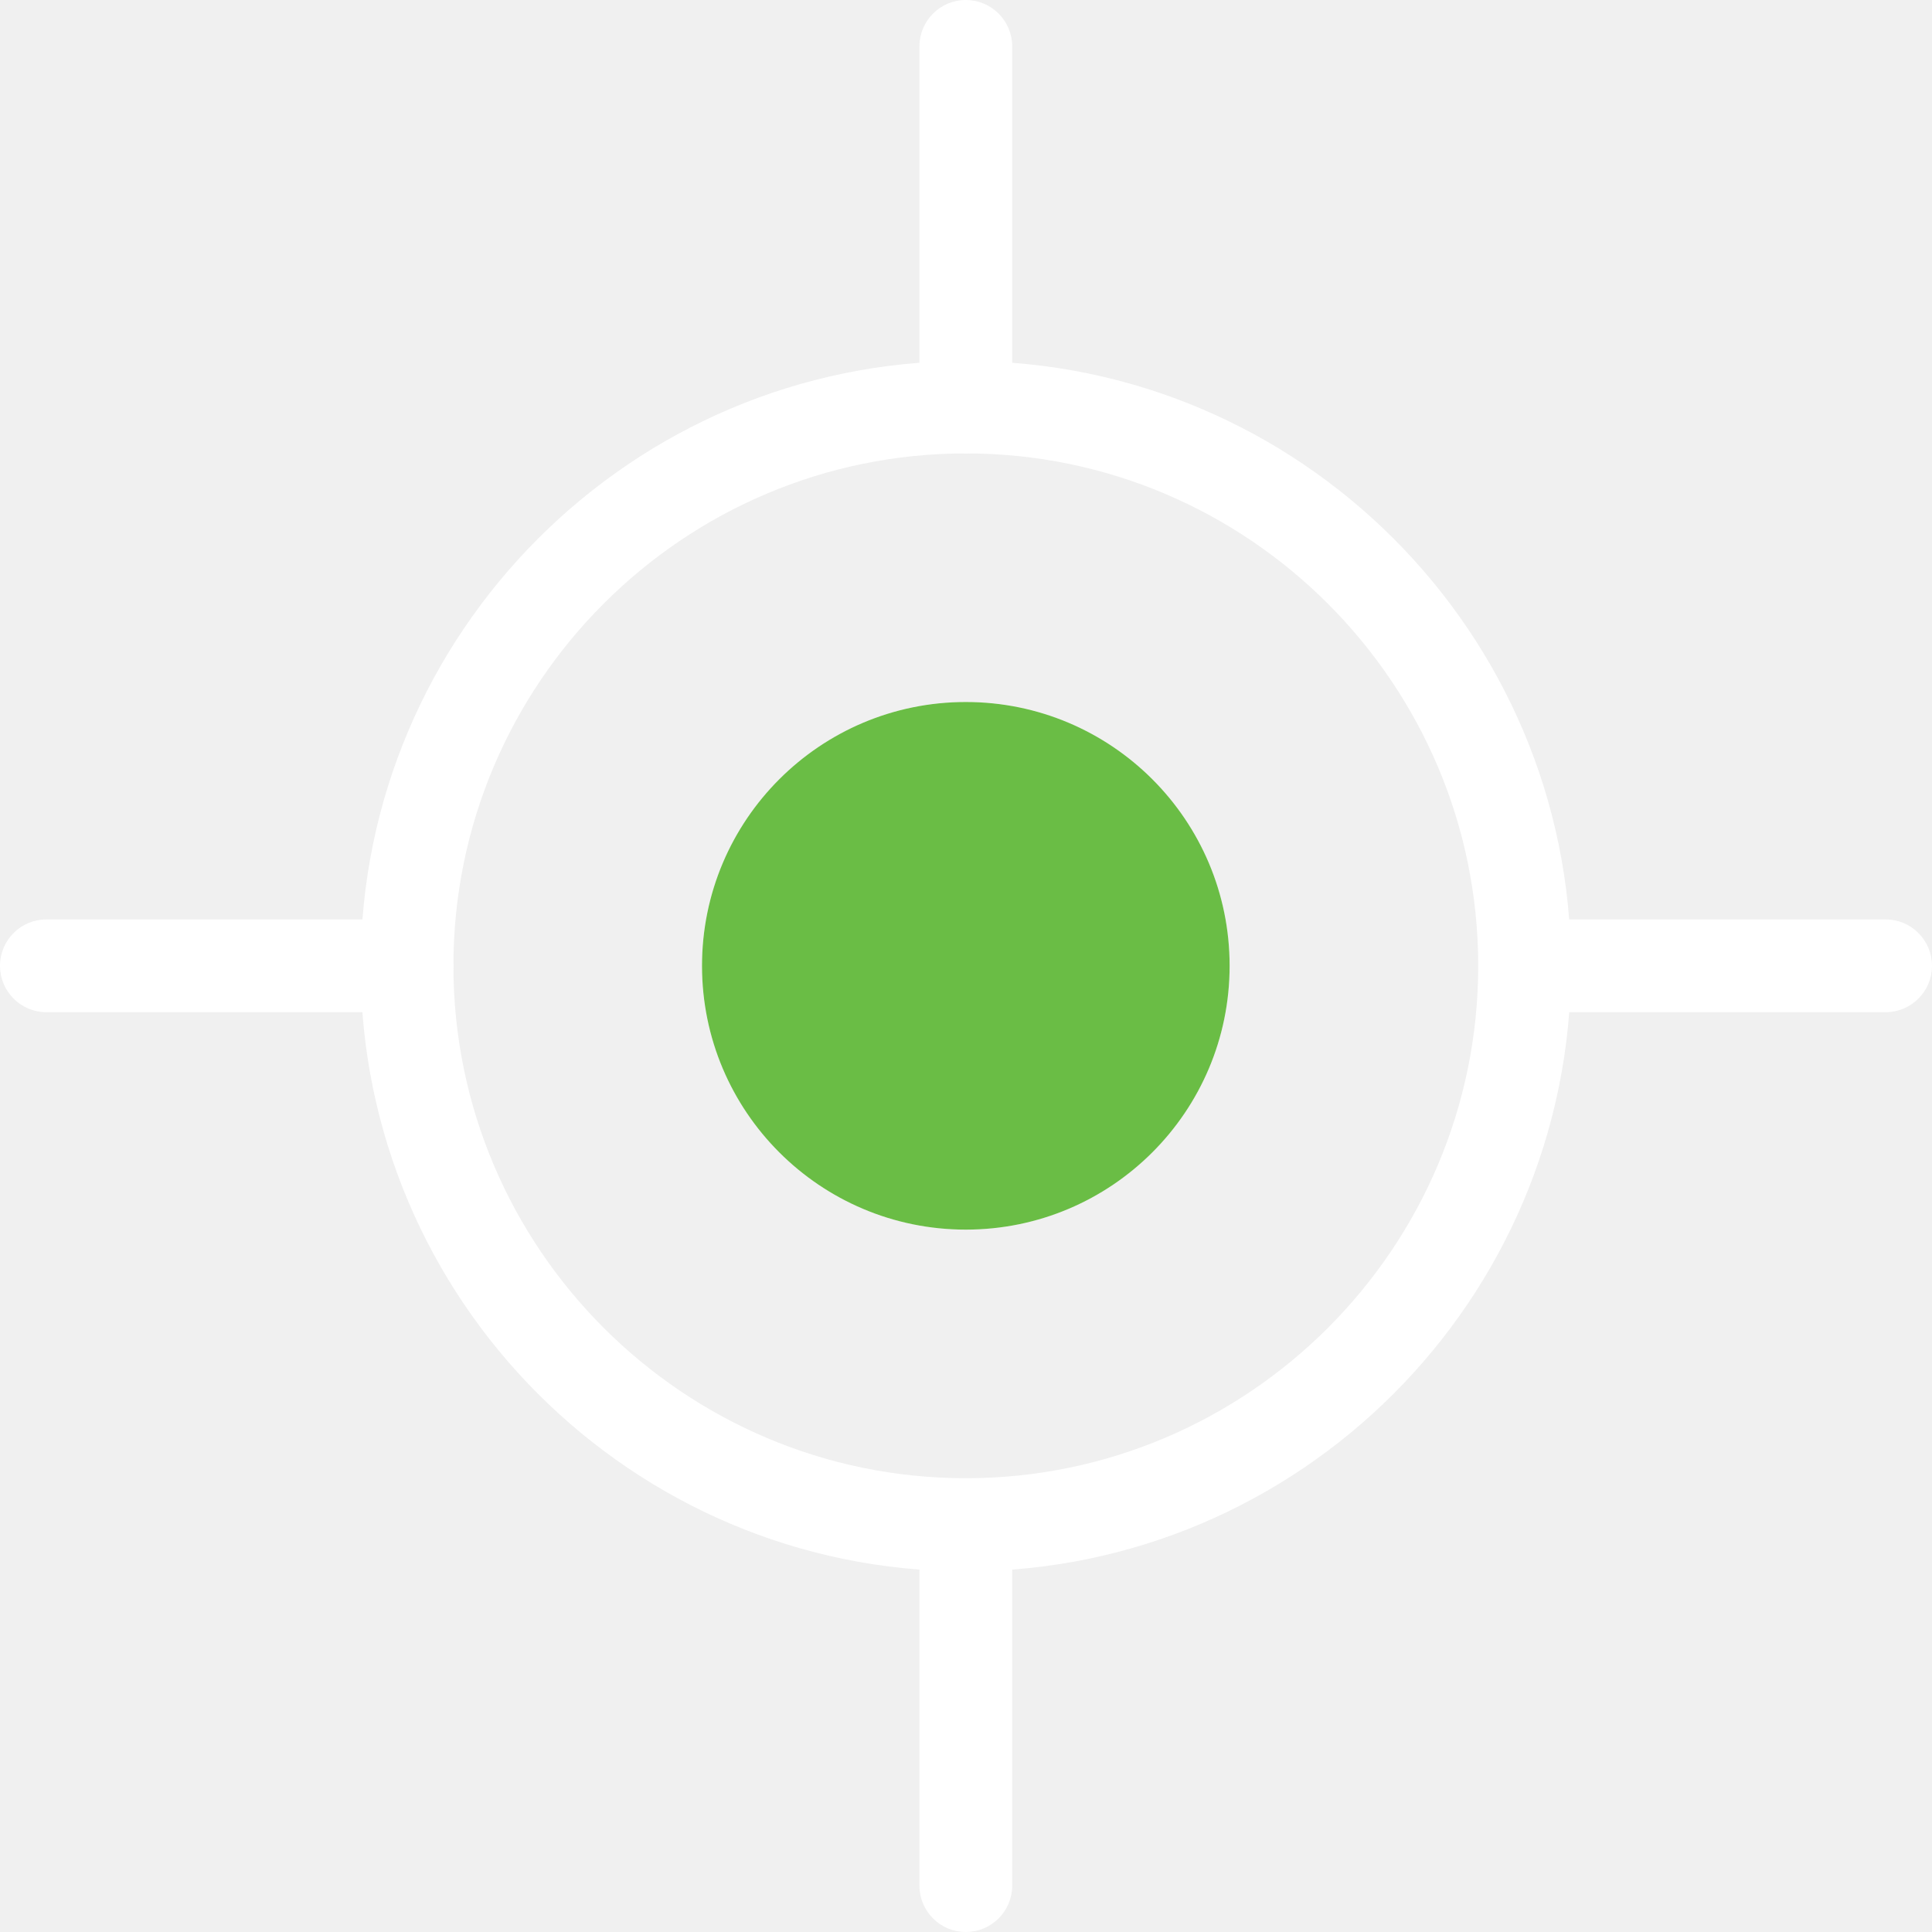
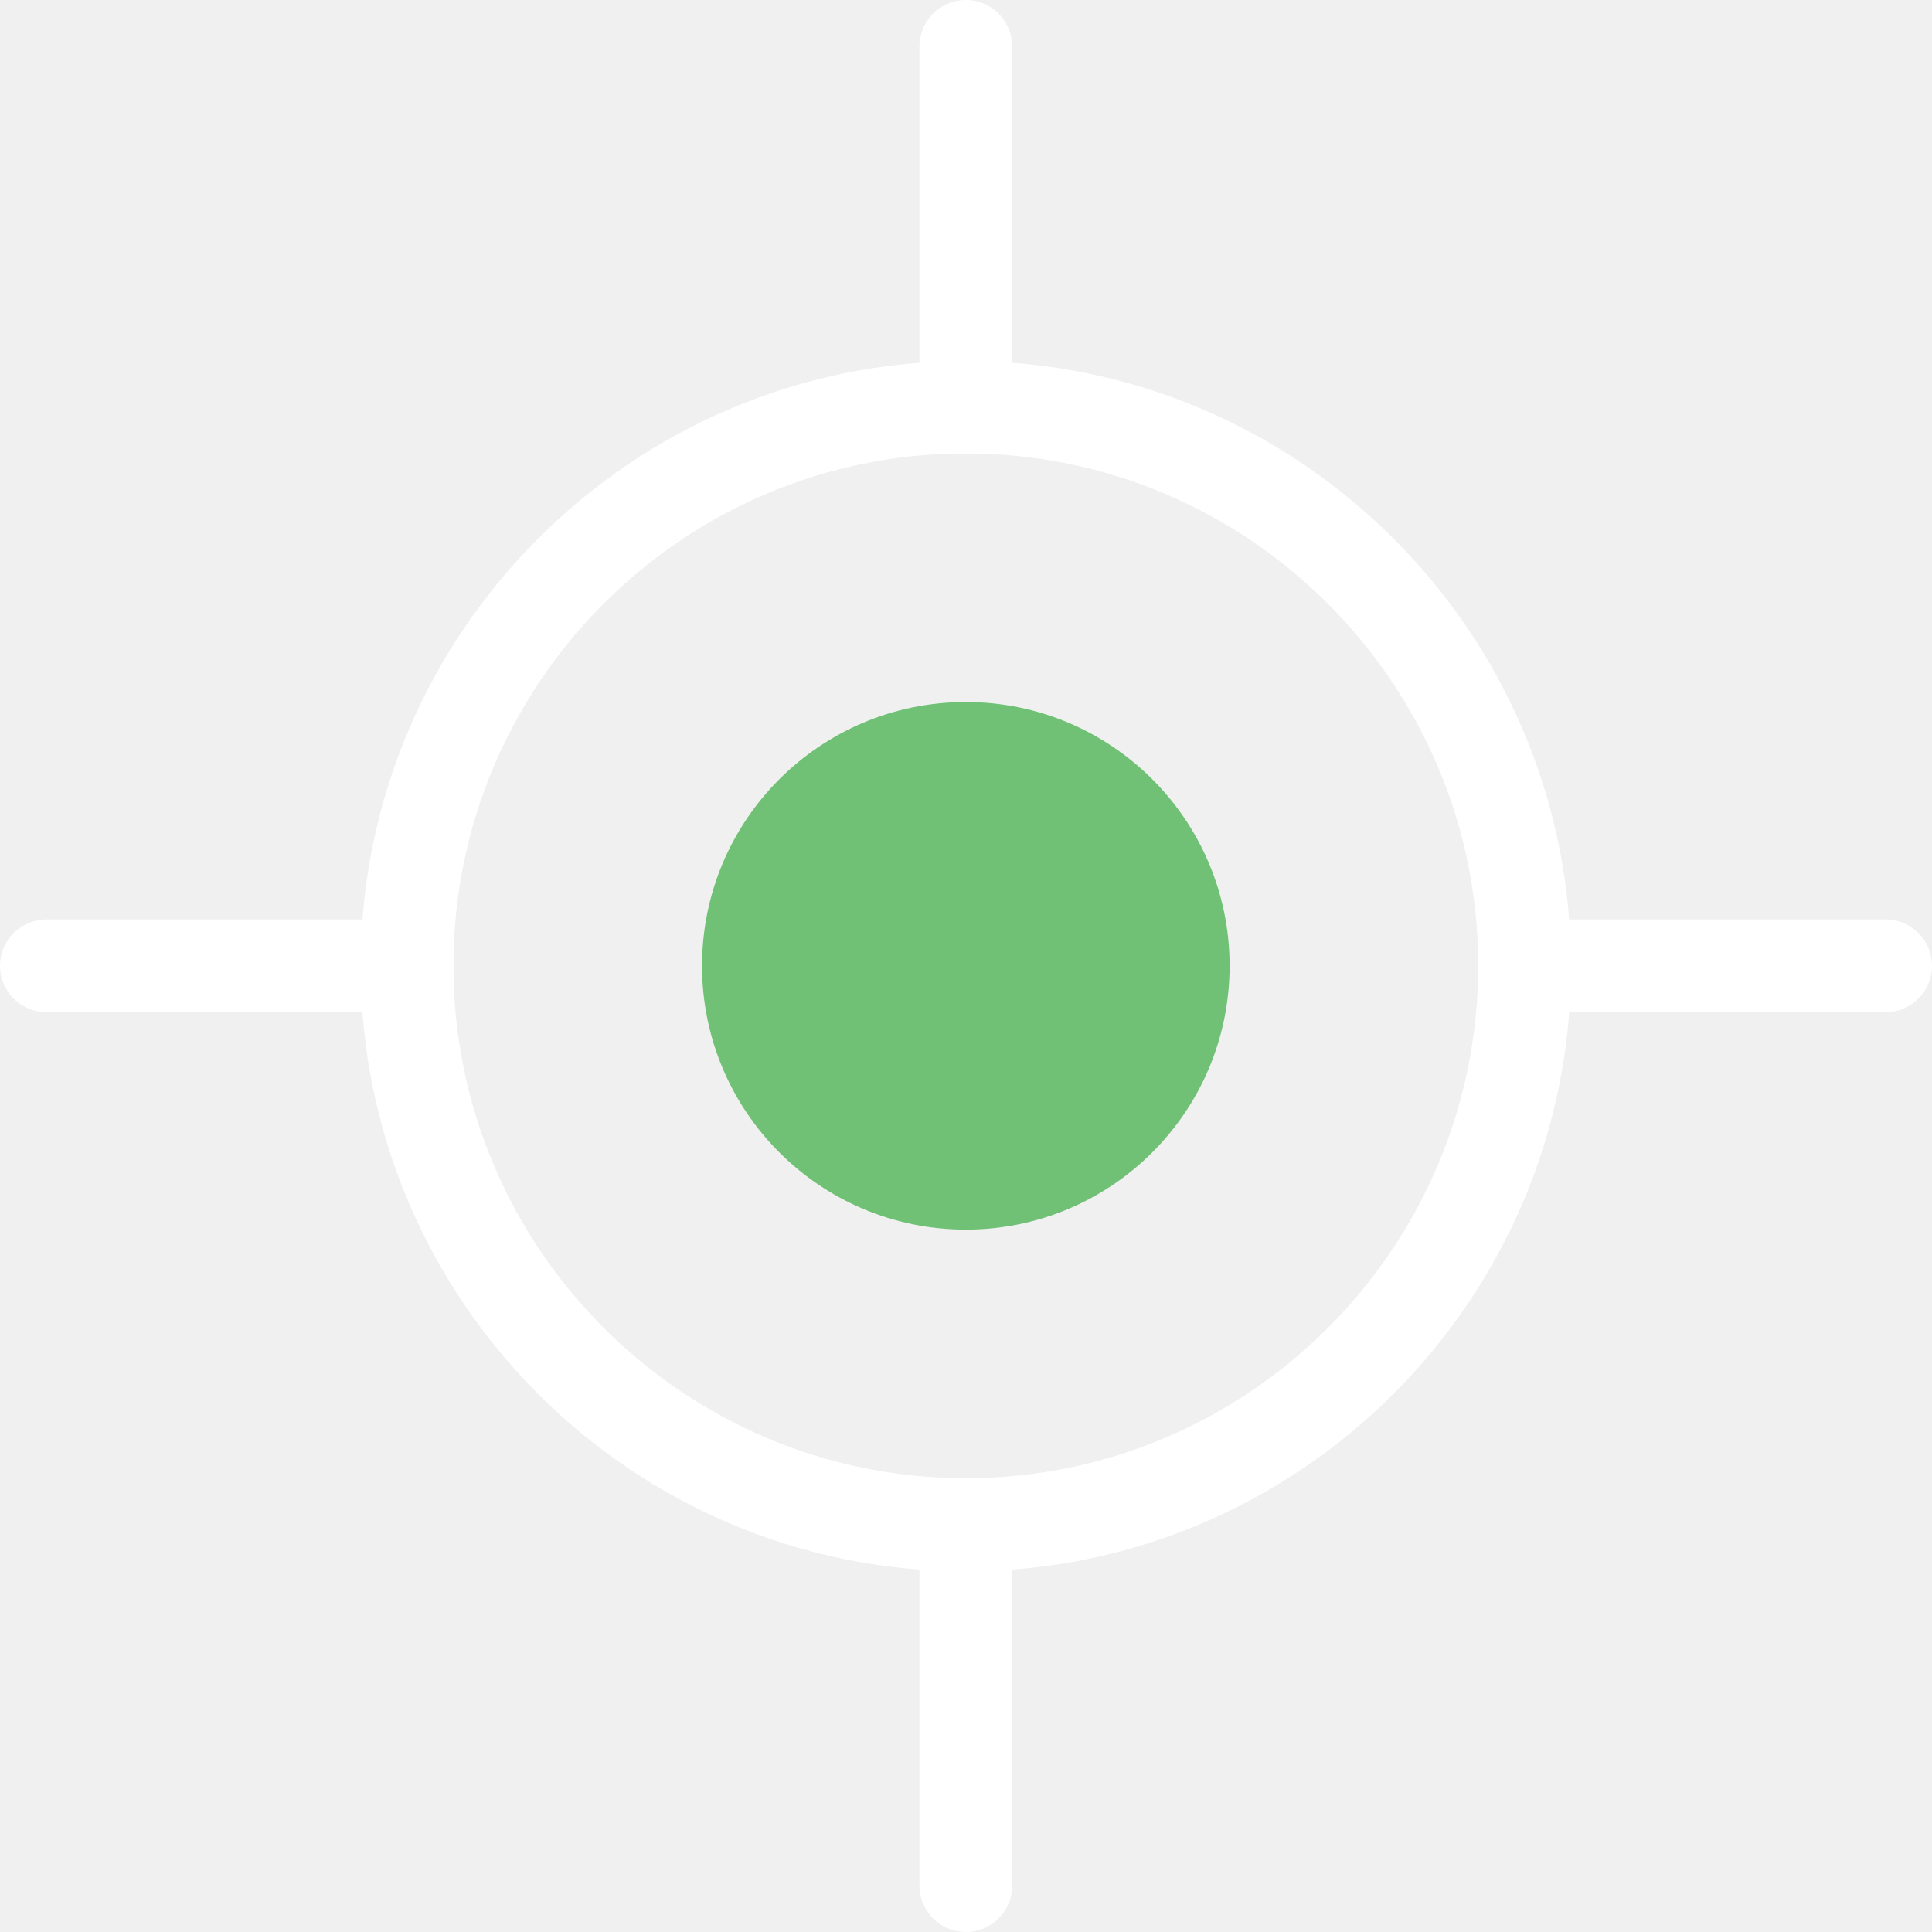
<svg xmlns="http://www.w3.org/2000/svg" id="Layer_1" data-name="Layer 1" viewBox="0 0 52.07 52.07">
  <path d="m26.03,33.14c-3.92,0-7.11-3.19-7.11-7.11s3.19-7.11,7.11-7.11,7.11,3.19,7.11,7.11-3.19,7.11-7.11,7.11Zm0-12.22c-2.82,0-5.11,2.29-5.11,5.11s2.29,5.11,5.11,5.11,5.11-2.29,5.11-5.11-2.29-5.11-5.11-5.11Z" style="fill: #fff;" />
  <g>
    <path d="m26.03,42.35c-9,0-16.31-7.32-16.31-16.31s7.32-16.31,16.31-16.31,16.31,7.32,16.31,16.31-7.32,16.31-16.31,16.31Zm0-30.13c-7.62,0-13.81,6.2-13.81,13.81s6.2,13.81,13.81,13.81,13.81-6.2,13.81-13.81-6.2-13.81-13.81-13.81Z" style="fill: #fff;" />
    <g>
      <path d="m26.03,12.22c-.69,0-1.25-.56-1.25-1.25V1.25c0-.69.56-1.25,1.25-1.25s1.25.56,1.25,1.25v9.72c0,.69-.56,1.25-1.25,1.25Z" style="fill: #fff;" />
      <path d="m50.82,27.28h-9.72c-.69,0-1.25-.56-1.25-1.25s.56-1.25,1.25-1.25h9.72c.69,0,1.25.56,1.25,1.25s-.56,1.25-1.25,1.25Z" style="fill: #fff;" />
      <path d="m26.03,52.07c-.69,0-1.25-.56-1.25-1.25v-9.72c0-.69.56-1.25,1.25-1.25s1.25.56,1.25,1.25v9.72c0,.69-.56,1.25-1.25,1.25Z" style="fill: #fff;" />
      <path d="m10.97,27.28H1.25c-.69,0-1.25-.56-1.25-1.25s.56-1.25,1.25-1.25h9.72c.69,0,1.25.56,1.25,1.25s-.56,1.25-1.25,1.25Z" style="fill: #fff;" />
    </g>
  </g>
-   <circle cx="26.03" cy="26.03" r="7.11" style="fill: #6abd45;" />
+   <circle cx="26.03" cy="26.03" r="7.11" style="fill: #70c175;" />
</svg>
